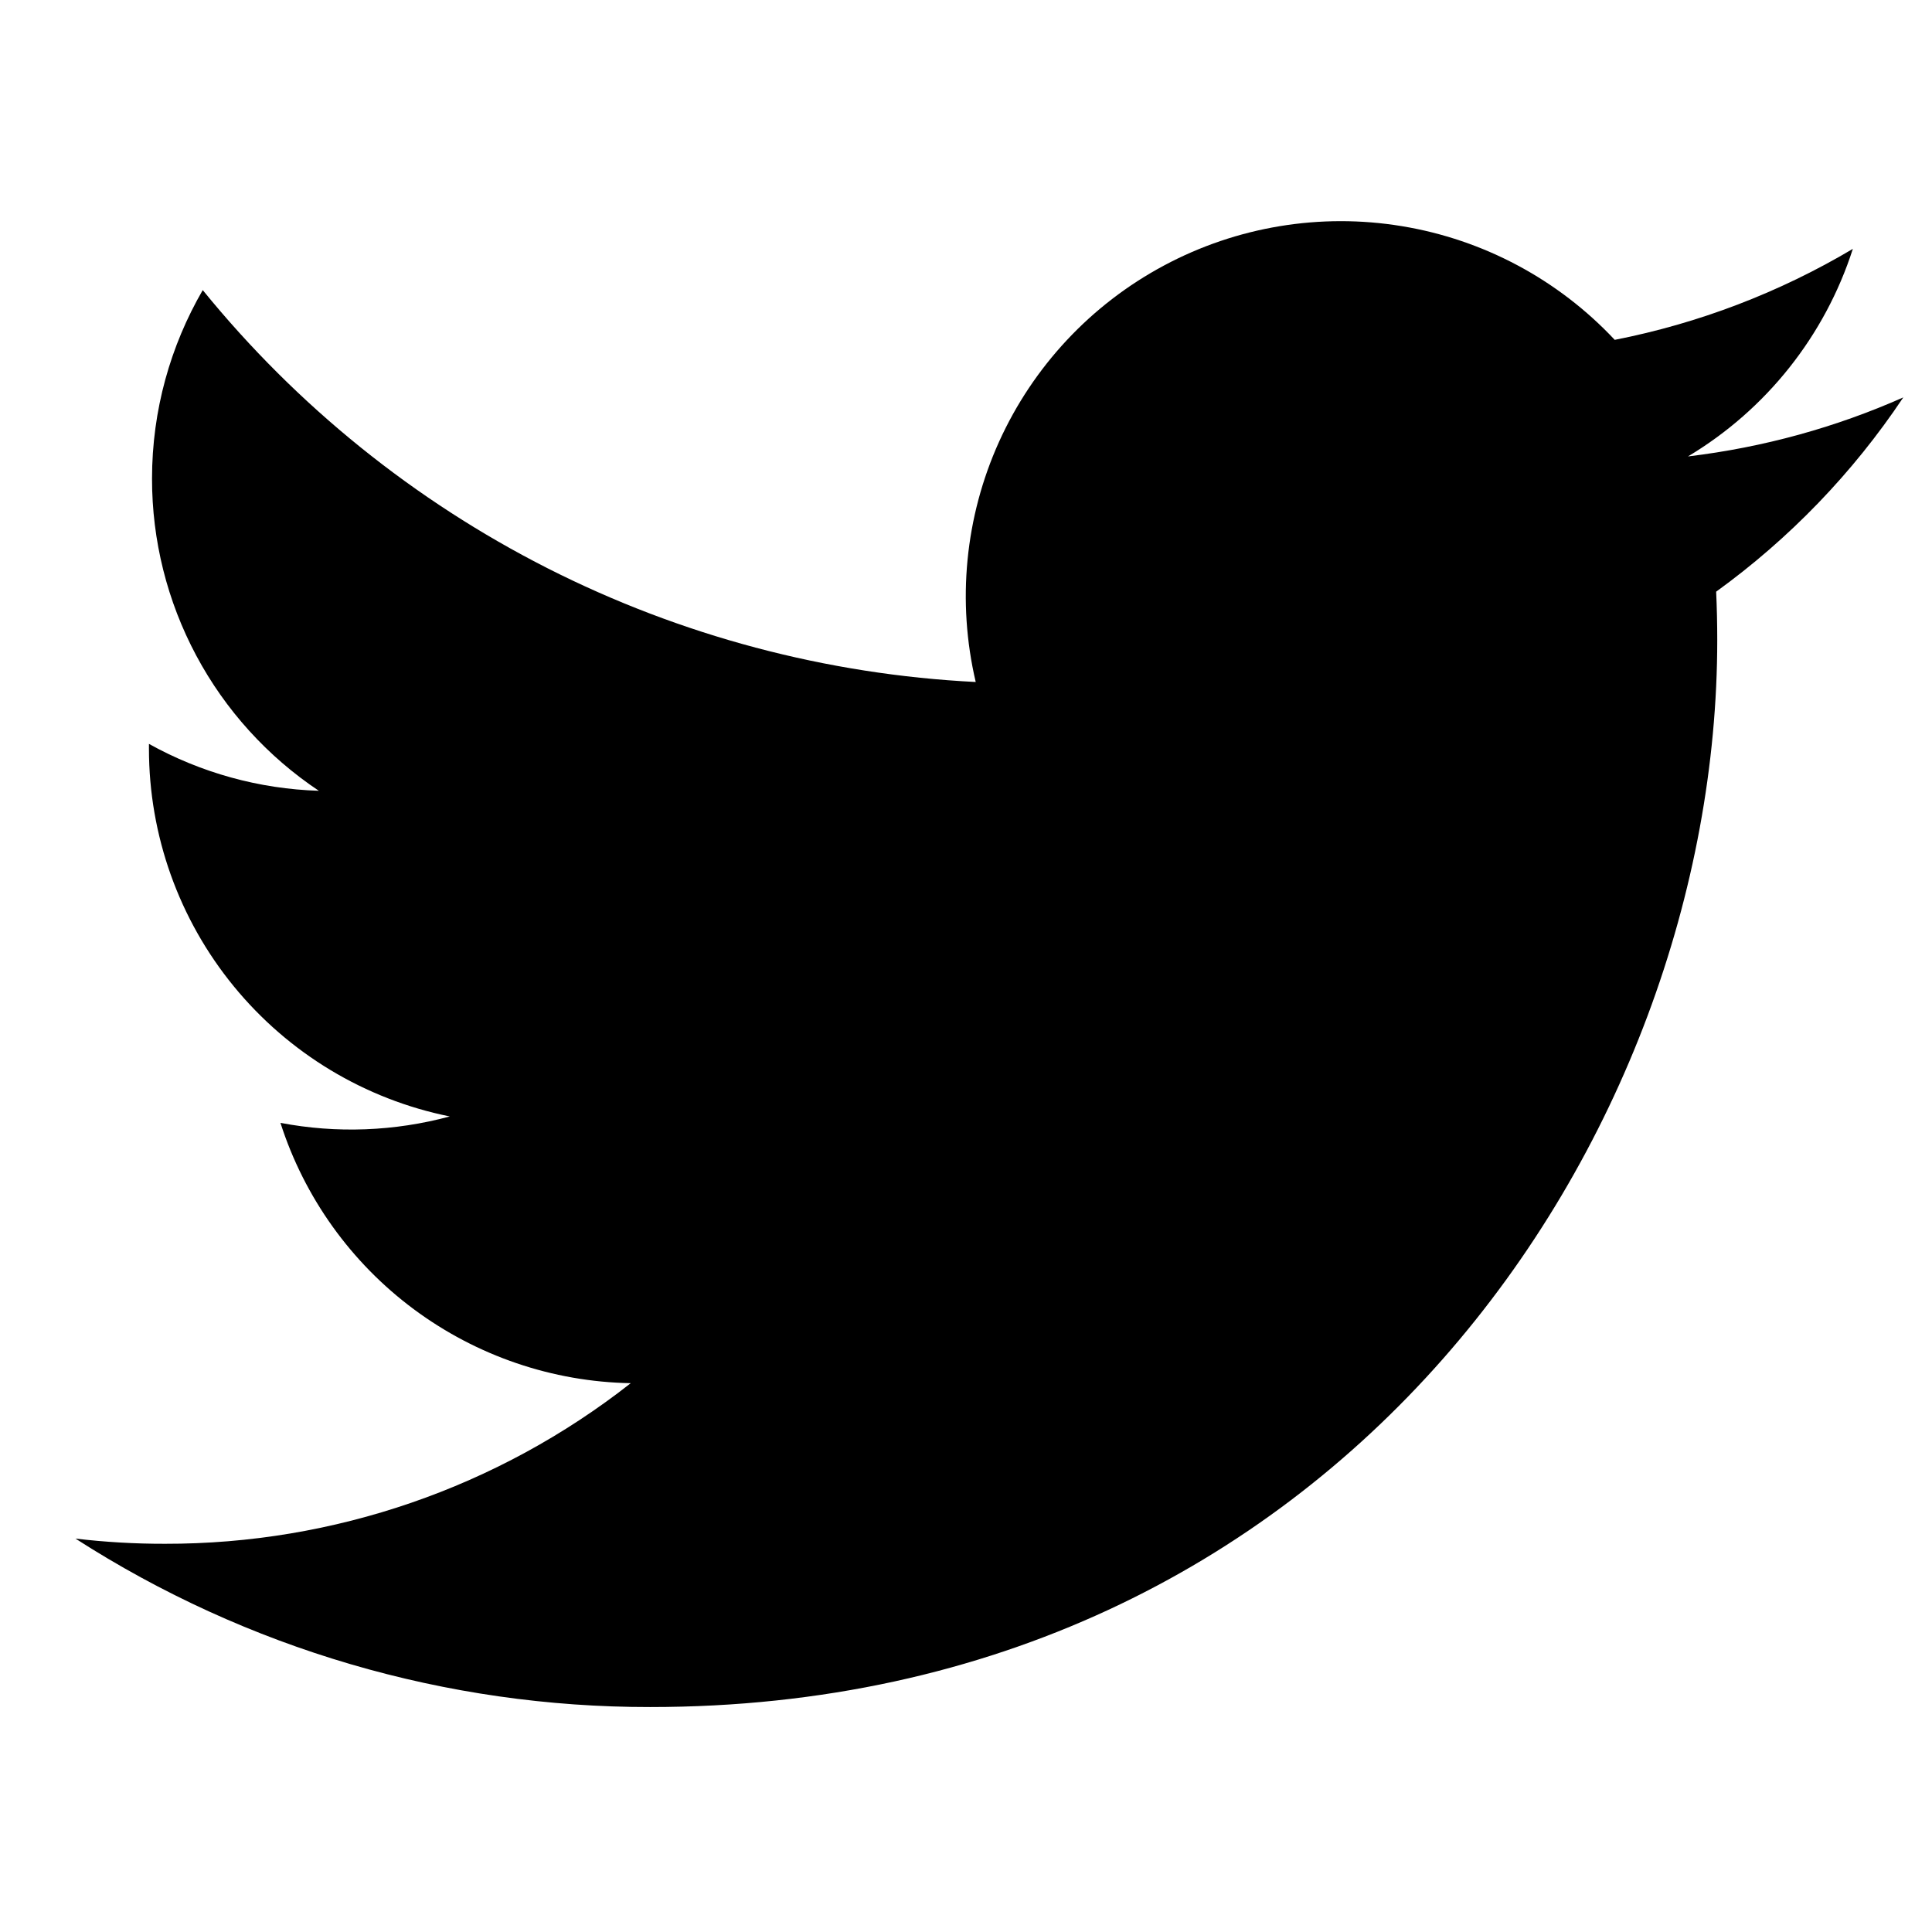
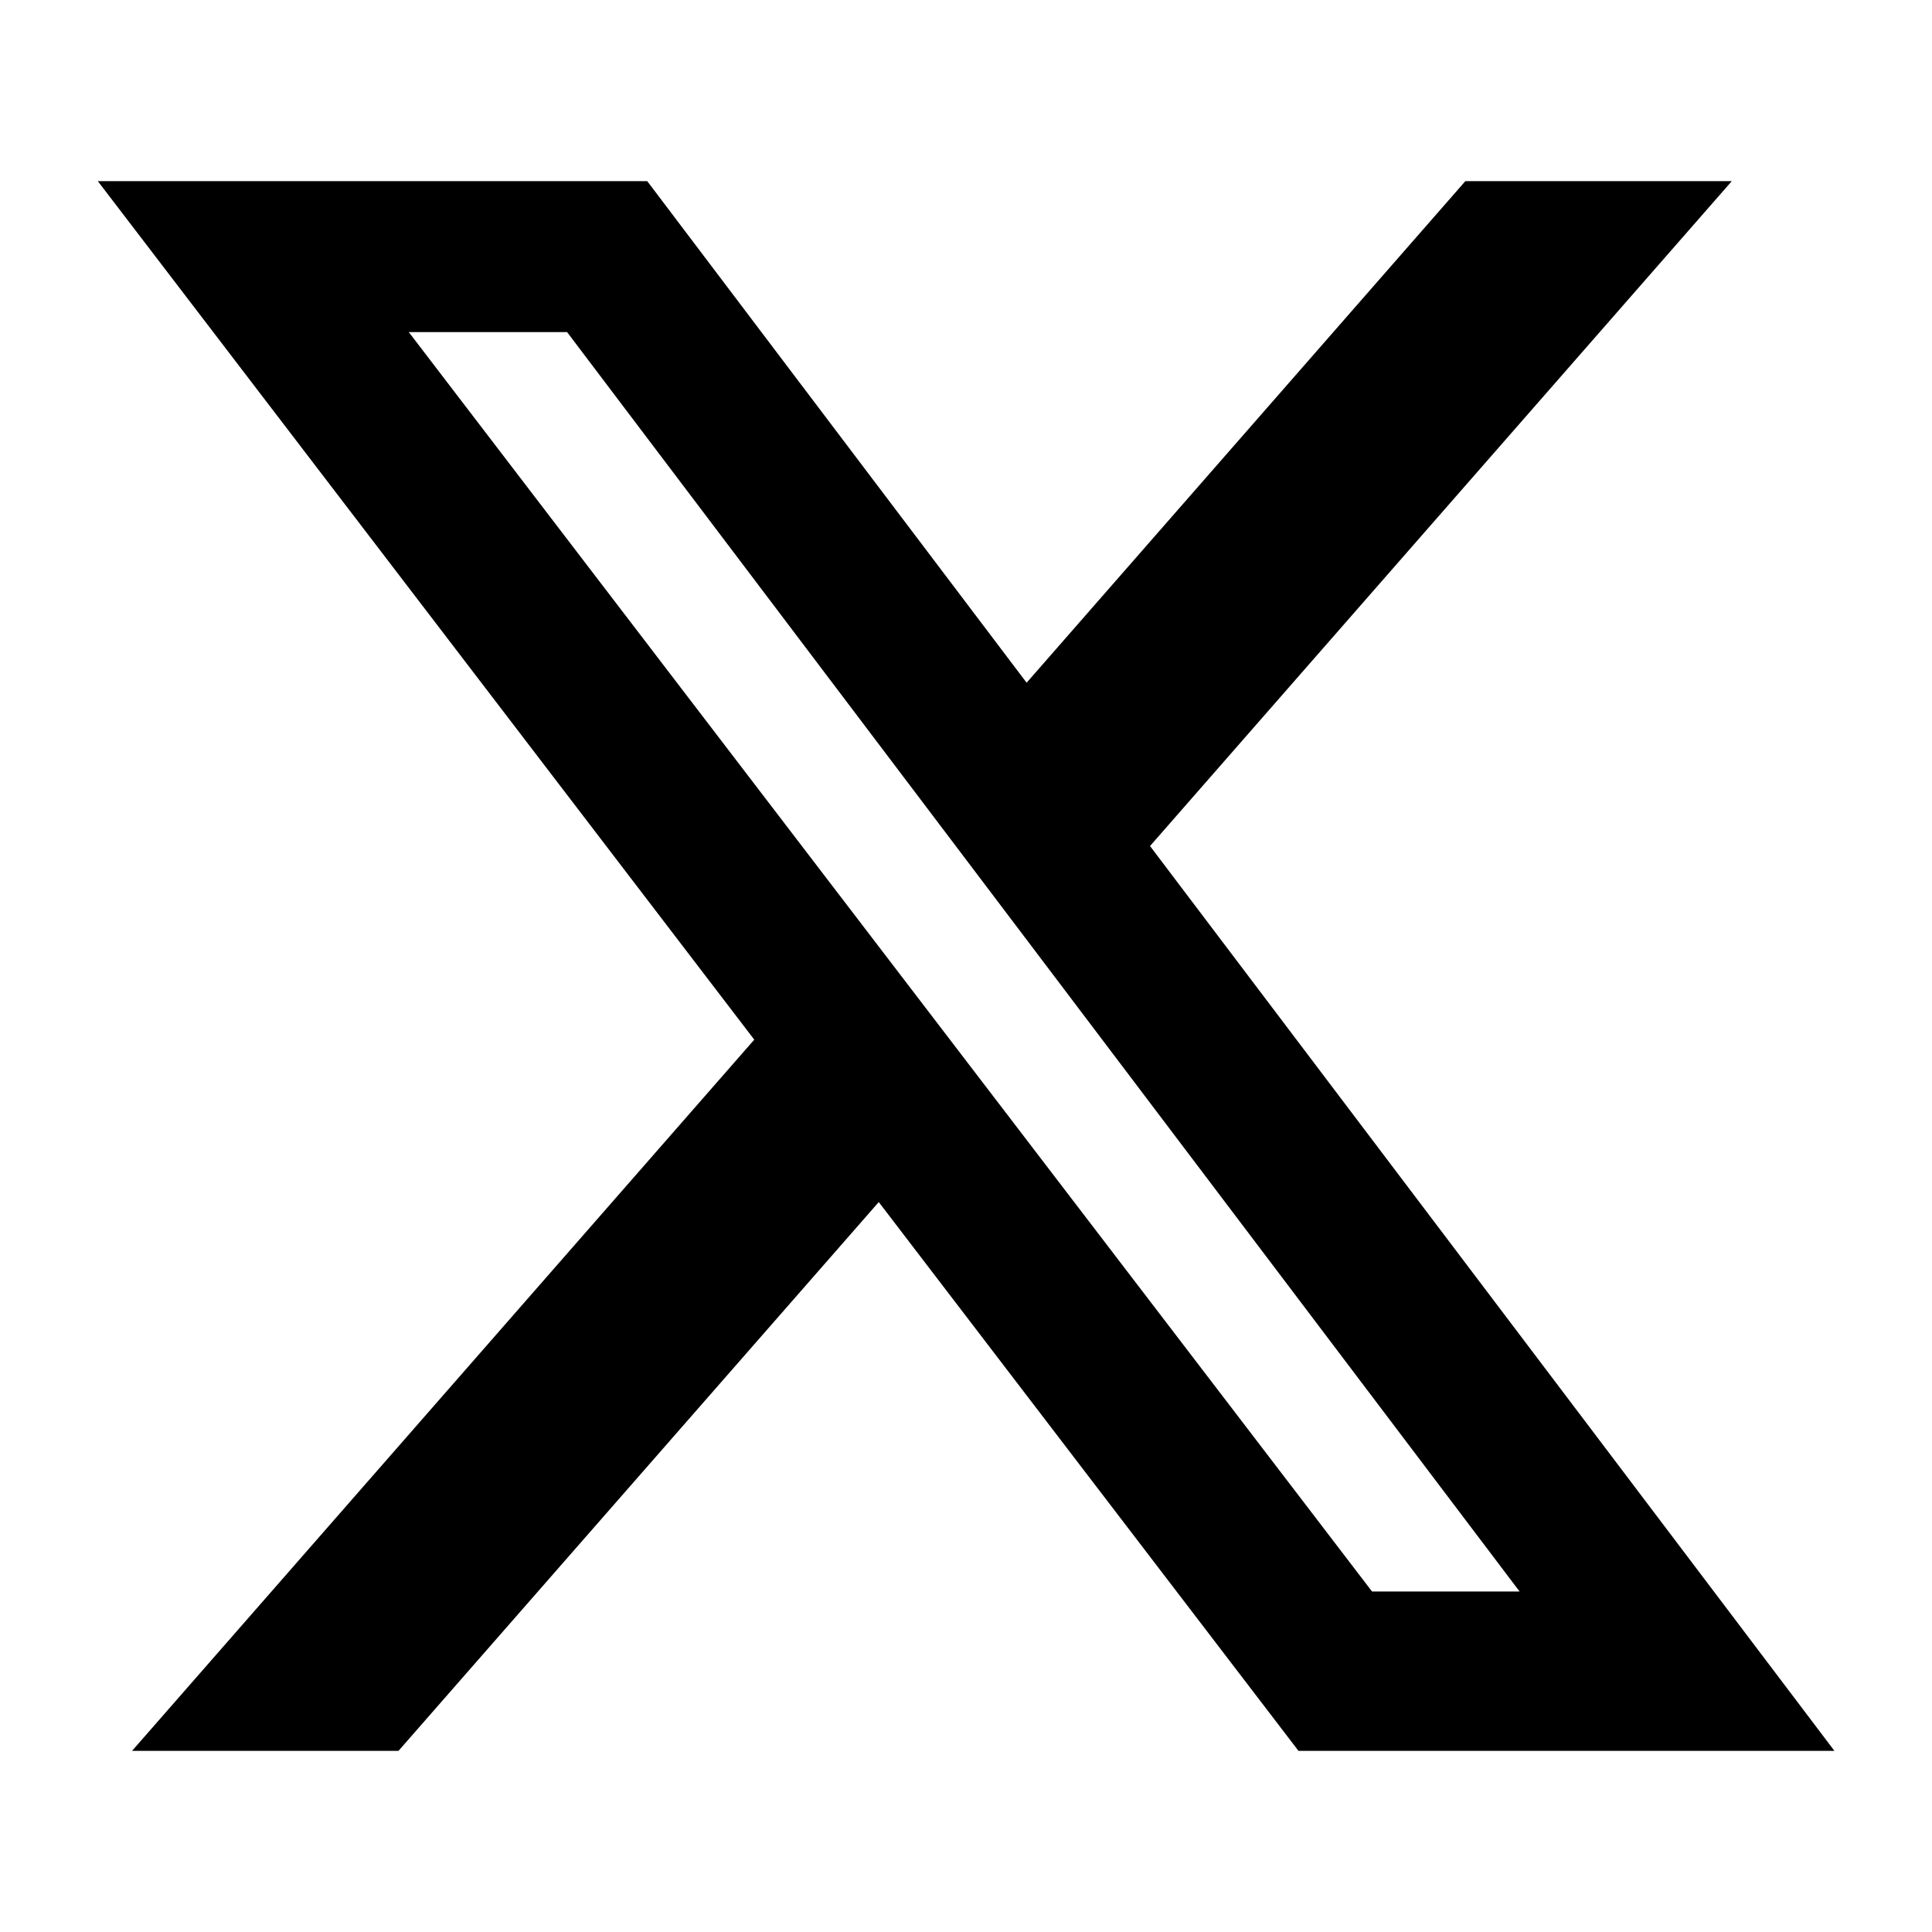
- <svg xmlns="http://www.w3.org/2000/svg" viewBox="0 0 32 32" fill="currentColor">
-   <path fill="currentColor" d="M31.525 6.582C30.411 7.076 29.215 7.409 27.958 7.56C29.255 6.784 30.226 5.562 30.689 4.122C29.47 4.846 28.136 5.356 26.745 5.629C25.809 4.63 24.57 3.968 23.22 3.746C21.869 3.523 20.483 3.753 19.277 4.399C18.07 5.045 17.111 6.071 16.547 7.318C15.984 8.565 15.848 9.963 16.161 11.296C13.691 11.172 11.275 10.53 9.069 9.412C6.864 8.293 4.918 6.724 3.358 4.805C2.825 5.725 2.518 6.792 2.518 7.928C2.517 8.95 2.769 9.957 3.251 10.859C3.733 11.761 4.43 12.53 5.281 13.098C4.294 13.067 3.33 12.801 2.467 12.321V12.401C2.467 13.835 2.963 15.226 3.872 16.336C4.78 17.446 6.044 18.208 7.45 18.492C6.535 18.739 5.576 18.776 4.645 18.598C5.041 19.833 5.814 20.912 6.854 21.685C7.895 22.458 9.151 22.887 10.447 22.91C8.247 24.638 5.53 25.575 2.733 25.57C2.237 25.571 1.742 25.542 1.25 25.484C4.089 27.309 7.394 28.278 10.77 28.274C22.197 28.274 28.443 18.81 28.443 10.602C28.443 10.336 28.437 10.066 28.425 9.8C29.64 8.921 30.689 7.833 31.522 6.586L31.525 6.582Z" />
+ <svg xmlns="http://www.w3.org/2000/svg" fill="currentColor" viewBox="0 0 32 32">
+   <path fill="currentColor" d="M24.273 3h4.411l-9.636 11.013L30.384 29h-8.877l-6.952-9.09L6.6 29H2.187l10.306-11.78L1.62 3h9.1l6.284 8.308L24.271 3h.002Zm-1.548 23.36h2.444L9.393 5.501H6.771L22.725 26.36Z" />
</svg>
